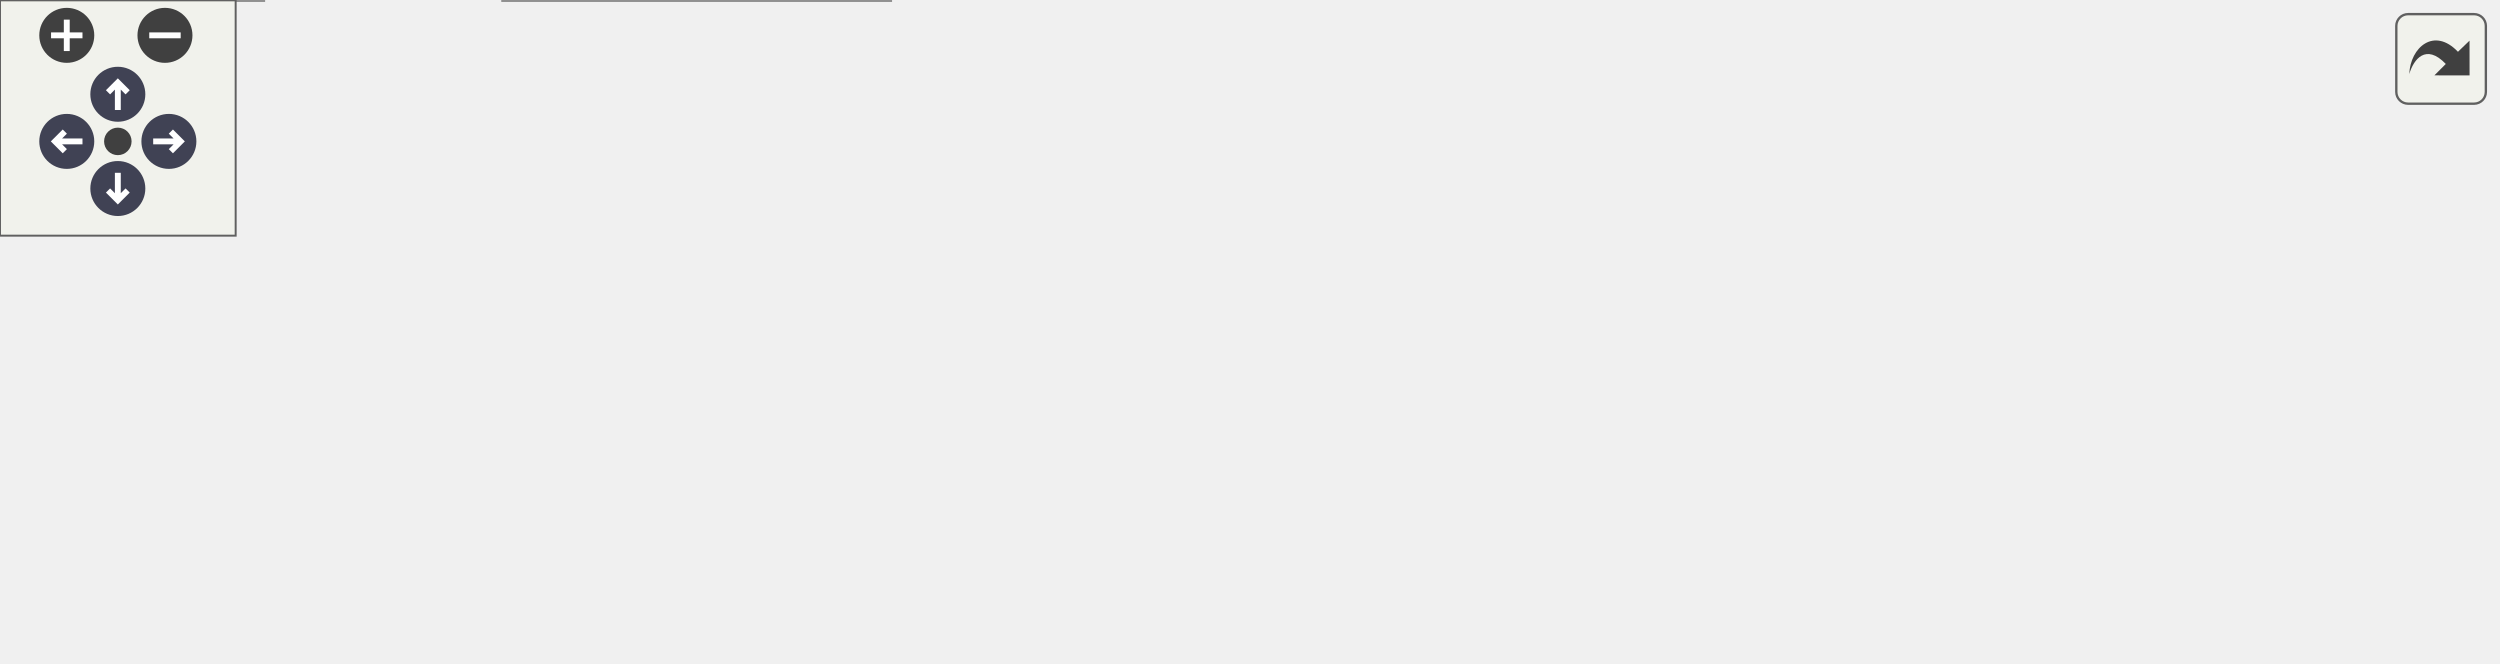
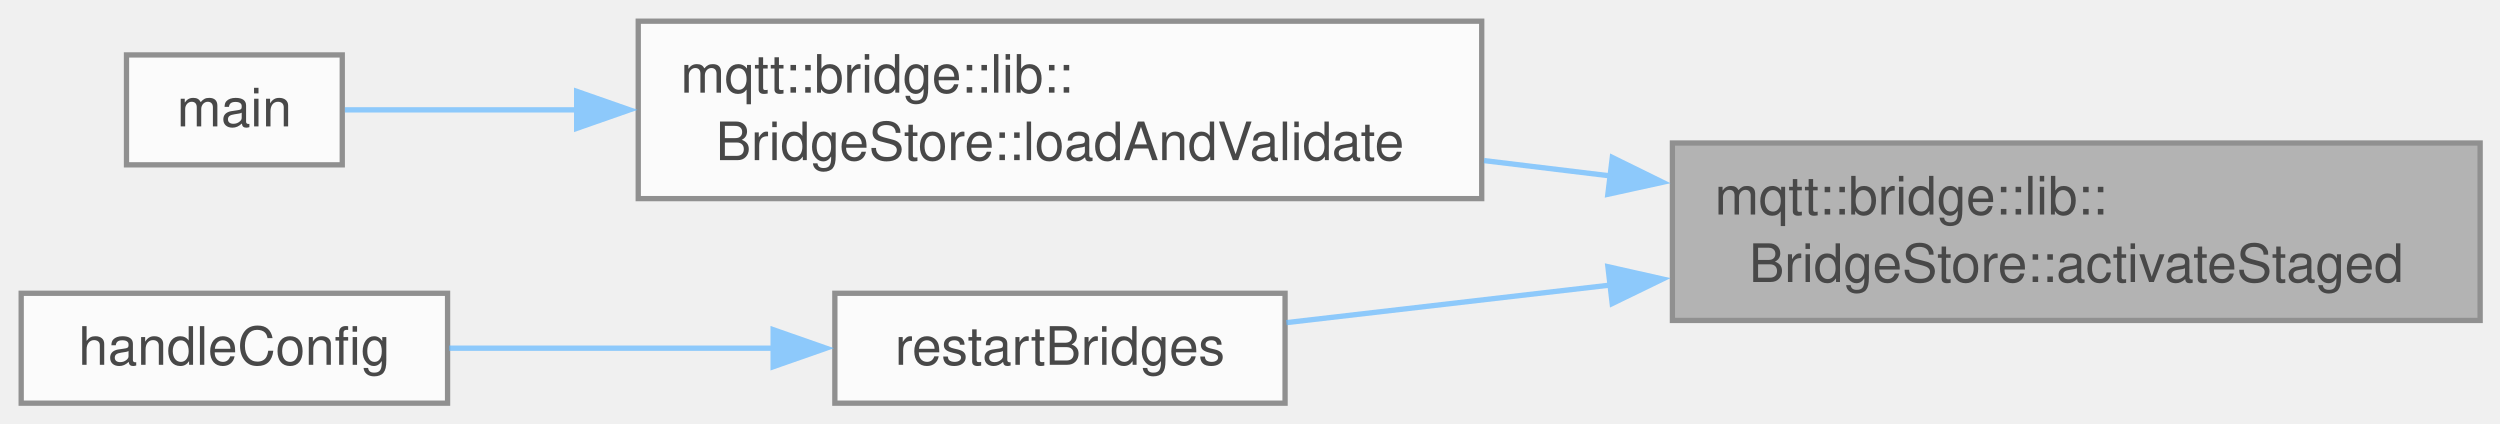
- <svg xmlns="http://www.w3.org/2000/svg" xmlns:xlink="http://www.w3.org/1999/xlink" id="main" version="1.1" xml:space="preserve">
-   <style type="text/css">
+ <svg xmlns="http://www.w3.org/2000/svg" xmlns:xlink="http://www.w3.org/1999/xlink" width="472pt" height="80pt" viewBox="0.00 0.00 472.00 80.00">
+   <svg id="main" version="1.1" xml:space="preserve">
+     <style type="text/css">
.node, .edge {opacity: 0.7;}
.node.selected, .edge.selected {opacity: 1;}
.edge:hover path { stroke: red; }
.edge:hover polygon { stroke: red; fill: red; }
</style>
-   <defs>
-     <circle id="rim" cx="0" cy="0" r="7" />
-     <circle id="rim2" cx="0" cy="0" r="3.5" />
-     <g id="zoomPlus">
-       <use xlink:href="#rim" fill="#404040">
-         <set attributeName="fill" to="#808080" begin="zoomplus.mouseover" end="zoomplus.mouseout" />
-       </use>
-       <path d="M-4,0h8M0,-4v8" fill="none" stroke="white" stroke-width="1.5" pointer-events="none" />
-     </g>
-     <g id="zoomMin">
-       <use xlink:href="#rim" fill="#404040">
-         <set attributeName="fill" to="#808080" begin="zoomminus.mouseover" end="zoomminus.mouseout" />
-       </use>
-       <path d="M-4,0h8" fill="none" stroke="white" stroke-width="1.5" pointer-events="none" />
-     </g>
-     <g id="arrowUp" transform="translate(30 24)">
-       <use xlink:href="#rim" />
-       <path pointer-events="none" fill="none" stroke="white" stroke-width="1.5" d="M0,-3.0v7 M-2.5,-0.5L0,-3.0L2.5,-0.5" />
-     </g>
-     <g id="arrowRight" transform="rotate(90) translate(36 -43)">
-       <use xlink:href="#rim" />
-       <path pointer-events="none" fill="none" stroke="white" stroke-width="1.5" d="M0,-3.0v7 M-2.5,-0.5L0,-3.0L2.5,-0.5" />
-     </g>
-     <g id="arrowDown" transform="rotate(180) translate(-30 -48)">
-       <use xlink:href="#rim" />
-       <path pointer-events="none" fill="none" stroke="white" stroke-width="1.5" d="M0,-3.0v7 M-2.5,-0.5L0,-3.0L2.5,-0.5" />
-     </g>
-     <g id="arrowLeft" transform="rotate(270) translate(-36 17)">
-       <use xlink:href="#rim" />
-       <path pointer-events="none" fill="none" stroke="white" stroke-width="1.5" d="M0,-3.0v7 M-2.5,-0.5L0,-3.0L2.5,-0.5" />
-     </g>
-     <g id="resetDef">
-       <use xlink:href="#rim2" fill="#404040">
-         <set attributeName="fill" to="#808080" begin="reset.mouseover" end="reset.mouseout" />
-       </use>
-     </g>
-   </defs>
-   <svg id="graph" class="graph">
-     <g id="viewport">
-       <g id="Node000001" class="node">
-         <g id="a_Node000001">
-           <a xlink:title=" ">
-             <polygon fill="#999999" stroke="#666666" points="635.5,-85.12 483,-85.12 483,-51.62 635.5,-51.62 635.5,-85.12" />
-             <text xml:space="preserve" text-anchor="start" x="491" y="-71.62" font-family="Helvetica,sans-Serif" font-size="10.00">mqtt::bridge::lib::</text>
-             <text xml:space="preserve" text-anchor="middle" x="559.25" y="-58.88" font-family="Helvetica,sans-Serif" font-size="10.00">BridgeStore::activateStaged</text>
-           </a>
+     <svg id="graph" class="graph">
+       <g id="graph0" class="graph" transform="scale(1 1) rotate(0) translate(4 76.12)">
+         <g id="Node000001" class="node">
+           <g id="a_Node000001">
+             <a xlink:title=" ">
+               <polygon fill="#999999" stroke="#666666" points="464.25,-49.12 311.75,-49.12 311.75,-15.62 464.25,-15.62 464.25,-49.12" />
+               <text xml:space="preserve" text-anchor="start" x="319.75" y="-35.62" font-family="Helvetica,sans-Serif" font-size="10.00">mqtt::bridge::lib::</text>
+               <text xml:space="preserve" text-anchor="middle" x="388" y="-22.88" font-family="Helvetica,sans-Serif" font-size="10.00">BridgeStore::activateStaged</text>
+             </a>
+           </g>
+         </g>
+         <g id="Node000002" class="node">
+           <g id="a_Node000002">
+             <a xlink:href="classmqtt_1_1bridge_1_1lib_1_1BridgeStore.html#ab8ade196caaa4d233f8dc1625619ed9a" target="_top" xlink:title=" ">
+               <polygon fill="white" stroke="#666666" points="275.75,-72.12 116.5,-72.12 116.5,-38.62 275.75,-38.62 275.75,-72.12" />
+               <text xml:space="preserve" text-anchor="start" x="124.5" y="-58.62" font-family="Helvetica,sans-Serif" font-size="10.00">mqtt::bridge::lib::</text>
+               <text xml:space="preserve" text-anchor="middle" x="196.12" y="-45.88" font-family="Helvetica,sans-Serif" font-size="10.00">BridgeStore::loadAndValidate</text>
+             </a>
+           </g>
+         </g>
+         <g id="edge1_Node000001_Node000002" class="edge">
+           <g id="a_edge1_Node000001_Node000002">
+             <a xlink:title=" ">
+               <path fill="none" stroke="#63b8ff" d="M300.18,-42.89C292.18,-43.86 284.11,-44.84 276.19,-45.8" />
+               <polygon fill="#63b8ff" stroke="#63b8ff" points="300.4,-46.39 309.91,-41.71 299.56,-39.44 300.4,-46.39" />
+             </a>
+           </g>
+         </g>
+         <g id="Node000004" class="node">
+           <g id="a_Node000004">
+             <a xlink:href="mqttbridge_8cpp.html#ad55d86bc4a27f17b5ccd51659519f60d" target="_top" xlink:title=" ">
+               <polygon fill="white" stroke="#666666" points="238.62,-20.75 153.62,-20.75 153.62,0 238.62,0 238.62,-20.75" />
+               <text xml:space="preserve" text-anchor="middle" x="196.12" y="-7.25" font-family="Helvetica,sans-Serif" font-size="10.00">restartBridges</text>
+             </a>
+           </g>
+         </g>
+         <g id="edge3_Node000001_Node000004" class="edge">
+           <g id="a_edge3_Node000001_Node000004">
+             <a xlink:title=" ">
+               <path fill="none" stroke="#63b8ff" d="M300.01,-22.3C278.73,-19.83 256.91,-17.3 238.87,-15.21" />
+               <polygon fill="#63b8ff" stroke="#63b8ff" points="299.57,-25.77 309.91,-23.44 300.38,-18.81 299.57,-25.77" />
+             </a>
+           </g>
+         </g>
+         <g id="Node000003" class="node">
+           <g id="a_Node000003">
+             <a xlink:href="mqttbridge_8cpp.html#a0ddf1224851353fc92bfbff6f499fa97" target="_top" xlink:title=" ">
+               <polygon fill="white" stroke="#666666" points="60.62,-65.75 19.88,-65.75 19.88,-45 60.62,-45 60.62,-65.75" />
+               <text xml:space="preserve" text-anchor="middle" x="40.25" y="-52.25" font-family="Helvetica,sans-Serif" font-size="10.00">main</text>
+             </a>
+           </g>
+         </g>
+         <g id="edge2_Node000002_Node000003" class="edge">
+           <g id="a_edge2_Node000002_Node000003">
+             <a xlink:title=" ">
+               <path fill="none" stroke="#63b8ff" d="M104.88,-55.38C88.4,-55.38 72.76,-55.38 61.11,-55.38" />
+               <polygon fill="#63b8ff" stroke="#63b8ff" points="104.87,-58.88 114.87,-55.38 104.87,-51.88 104.87,-58.88" />
+             </a>
+           </g>
+         </g>
+         <g id="Node000005" class="node">
+           <g id="a_Node000005">
+             <a xlink:href="mqttbridge_8cpp.html#a950144f64b7a01a366fb06aecf986214" target="_top" xlink:title=" ">
+               <polygon fill="white" stroke="#666666" points="80.5,-20.75 0,-20.75 0,0 80.5,0 80.5,-20.75" />
+               <text xml:space="preserve" text-anchor="middle" x="40.25" y="-7.25" font-family="Helvetica,sans-Serif" font-size="10.00">handleConfig</text>
+             </a>
+           </g>
+         </g>
+         <g id="edge4_Node000004_Node000005" class="edge">
+           <g id="a_edge4_Node000004_Node000005">
+             <a xlink:title=" ">
+               <path fill="none" stroke="#63b8ff" d="M141.99,-10.38C121.9,-10.38 99.42,-10.38 80.8,-10.38" />
+               <polygon fill="#63b8ff" stroke="#63b8ff" points="141.97,-13.88 151.97,-10.38 141.97,-6.88 141.97,-13.88" />
+             </a>
+           </g>
        </g>
      </g>
-       <g id="Node000002" class="node">
-         <g id="a_Node000002">
-           <a xlink:href="classmqtt_1_1bridge_1_1lib_1_1BridgeStore.html#ab8ade196caaa4d233f8dc1625619ed9a" target="_top" xlink:title=" ">
-             <polygon fill="white" stroke="#666666" points="447,-108.12 287.75,-108.12 287.75,-74.62 447,-74.62 447,-108.12" />
-             <text xml:space="preserve" text-anchor="start" x="295.75" y="-94.62" font-family="Helvetica,sans-Serif" font-size="10.00">mqtt::bridge::lib::</text>
-             <text xml:space="preserve" text-anchor="middle" x="367.38" y="-81.88" font-family="Helvetica,sans-Serif" font-size="10.00">BridgeStore::loadAndValidate</text>
-           </a>
-         </g>
-       </g>
-       <g id="edge1_Node000001_Node000002" class="edge">
-         <g id="a_edge1_Node000001_Node000002">
-           <a xlink:title=" ">
-             <path fill="none" stroke="#63b8ff" d="M471.43,-78.89C463.43,-79.86 455.36,-80.84 447.44,-81.8" />
-             <polygon fill="#63b8ff" stroke="#63b8ff" points="471.65,-82.39 481.16,-77.71 470.81,-75.44 471.65,-82.39" />
-           </a>
-         </g>
-       </g>
-       <g id="Node000004" class="node">
-         <g id="a_Node000004">
-           <a xlink:href="mqttbridge_8cpp.html#a90732e510a2e6efcd8d0ab7912f5b043" target="_top" xlink:title=" ">
-             <polygon fill="white" stroke="#666666" points="418.12,-56.75 316.62,-56.75 316.62,-36 418.12,-36 418.12,-56.75" />
-             <text xml:space="preserve" text-anchor="middle" x="367.38" y="-43.25" font-family="Helvetica,sans-Serif" font-size="10.00">tryRestartBridges</text>
-           </a>
-         </g>
-       </g>
-       <g id="edge3_Node000001_Node000004" class="edge">
-         <g id="a_edge3_Node000001_Node000004">
-           <a xlink:title=" ">
-             <path fill="none" stroke="#63b8ff" d="M471.42,-58.31C453.23,-56.21 434.65,-54.05 418.37,-52.17" />
-             <polygon fill="#63b8ff" stroke="#63b8ff" points="470.82,-61.77 481.16,-59.44 471.63,-54.81 470.82,-61.77" />
-           </a>
-         </g>
-       </g>
-       <g id="Node000003" class="node">
-         <g id="a_Node000003">
-           <a xlink:href="mqttbridge_8cpp.html#a0ddf1224851353fc92bfbff6f499fa97" target="_top" xlink:title=" ">
-             <polygon fill="white" stroke="#666666" points="197.75,-101.75 157,-101.75 157,-81 197.75,-81 197.75,-101.75" />
-             <text xml:space="preserve" text-anchor="middle" x="177.38" y="-88.25" font-family="Helvetica,sans-Serif" font-size="10.00">main</text>
-           </a>
-         </g>
-       </g>
-       <g id="edge2_Node000002_Node000003" class="edge">
-         <g id="a_edge2_Node000002_Node000003">
-           <a xlink:title=" ">
-             <path fill="none" stroke="#63b8ff" d="M276.26,-91.38C246.89,-91.38 217.02,-91.38 198.14,-91.38" />
-             <polygon fill="#63b8ff" stroke="#63b8ff" points="275.95,-94.88 285.95,-91.38 275.95,-87.88 275.95,-94.88" />
-           </a>
-         </g>
-       </g>
-       <g id="Node000005" class="node">
-         <g id="a_Node000005">
-           <a xlink:href="mqttbridge_8cpp.html#abaecb3a278e25c3770ab0ae7253e04a7" target="_top" xlink:title=" ">
-             <polygon fill="white" stroke="#666666" points="251.75,-59.75 103,-59.75 103,-39 251.75,-39 251.75,-59.75" />
-             <text xml:space="preserve" text-anchor="middle" x="177.38" y="-46.25" font-family="Helvetica,sans-Serif" font-size="10.00">delBridgeBrokerConnection</text>
-           </a>
-         </g>
-       </g>
-       <g id="edge4_Node000004_Node000005" class="edge">
-         <g id="a_edge4_Node000004_Node000005">
-           <a xlink:title=" ">
-             <path fill="none" stroke="#63b8ff" d="M305.09,-47.35C288.21,-47.62 269.73,-47.92 252.22,-48.2" />
-             <polygon fill="#63b8ff" stroke="#63b8ff" points="305.03,-50.85 314.97,-47.2 304.92,-43.86 305.03,-50.85" />
-           </a>
-         </g>
-       </g>
-       <g id="Node000008" class="node">
-         <g id="a_Node000008">
-           <a xlink:href="mqttbridge_8cpp.html#a0d29fd238d0a229ef0f176e1159f8b1a" target="_top" xlink:title=" ">
-             <polygon fill="white" stroke="#666666" points="226.62,-20.75 128.12,-20.75 128.12,0 226.62,0 226.62,-20.75" />
-             <text xml:space="preserve" text-anchor="middle" x="177.38" y="-7.25" font-family="Helvetica,sans-Serif" font-size="10.00">handleConnector</text>
-           </a>
-         </g>
-       </g>
-       <g id="edge7_Node000004_Node000008" class="edge">
-         <g id="a_edge7_Node000004_Node000008">
-           <a xlink:title=" ">
-             <path fill="none" stroke="#63b8ff" d="M305.46,-34.71C280,-29.84 250.83,-24.25 226.87,-19.66" />
-             <polygon fill="#63b8ff" stroke="#63b8ff" points="304.52,-38.09 315,-36.54 305.84,-31.22 304.52,-38.09" />
-           </a>
-         </g>
-       </g>
-       <g id="Node000006" class="node">
-         <g id="a_Node000006">
-           <a xlink:href="mqttbridge_8cpp.html#ad84302247d911fde5d3ec263d3b757f9" target="_top" xlink:title=" ">
-             <polygon fill="white" stroke="#666666" points="67,-59.75 0,-59.75 0,-39 67,-39 67,-59.75" />
-             <text xml:space="preserve" text-anchor="middle" x="33.5" y="-46.25" font-family="Helvetica,sans-Serif" font-size="10.00">startClient</text>
-           </a>
-         </g>
-       </g>
-       <g id="edge5_Node000005_Node000006" class="edge">
-         <g id="a_edge5_Node000005_Node000006">
-           <a xlink:title=" ">
-             <path fill="none" stroke="#63b8ff" d="M91.28,-49.38C82.81,-49.38 74.63,-49.38 67.23,-49.38" />
-             <polygon fill="#63b8ff" stroke="#63b8ff" points="91.02,-52.88 101.02,-49.38 91.02,-45.88 91.02,-52.88" />
-           </a>
-         </g>
-       </g>
-       <g id="Node000007" class="node">
-         <g id="a_Node000007">
-           <a xlink:href="mqttbridge_8cpp.html#a1c2878ce9e95e211ae0fd04d12ea43f7" target="_top" xlink:title=" ">
-             <polygon fill="white" stroke="#666666" points="67,-20.75 0,-20.75 0,0 67,0 67,-20.75" />
-             <text xml:space="preserve" text-anchor="middle" x="33.5" y="-7.25" font-family="Helvetica,sans-Serif" font-size="10.00">startClient</text>
-           </a>
-         </g>
-       </g>
-       <g id="edge6_Node000005_Node000007" class="edge">
-         <g id="a_edge6_Node000005_Node000007">
-           <a xlink:title=" ">
-             <path fill="none" stroke="#63b8ff" d="M125.49,-35.54C117.95,-33.48 110.27,-31.37 103,-29.38 91.34,-26.17 78.57,-22.63 67.24,-19.49" />
-             <polygon fill="#63b8ff" stroke="#63b8ff" points="124.35,-38.85 134.92,-38.11 126.19,-32.1 124.35,-38.85" />
-           </a>
-         </g>
-       </g>
-       <g id="edge8_Node000008_Node000006" class="edge">
-         <g id="a_edge8_Node000008_Node000006">
-           <a xlink:title=" ">
-             <path fill="none" stroke="#63b8ff" d="M125.49,-24.21C117.95,-26.27 110.27,-28.38 103,-30.38 91.34,-33.58 78.57,-37.12 67.24,-40.26" />
-             <polygon fill="#63b8ff" stroke="#63b8ff" points="126.19,-27.65 134.92,-21.64 124.35,-20.9 126.19,-27.65" />
-           </a>
-         </g>
-       </g>
-       <g id="edge9_Node000008_Node000007" class="edge">
-         <g id="a_edge9_Node000008_Node000007">
-           <a xlink:title=" ">
-             <path fill="none" stroke="#63b8ff" d="M116.91,-10.38C99.85,-10.38 81.89,-10.38 67.1,-10.38" />
-             <polygon fill="#63b8ff" stroke="#63b8ff" points="116.43,-13.88 126.43,-10.38 116.43,-6.88 116.43,-13.88" />
-           </a>
-         </g>
-       </g>
-     </g>
-   </svg>
-   <g id="navigator" transform="translate(0 0)" fill="#404254">
-     <rect fill="#f2f5e9" fill-opacity="0.5" stroke="#606060" stroke-width=".5" x="0" y="0" width="60" height="60" />
-     <use id="zoomplus" xlink:href="#zoomPlus" x="17" y="9" />
-     <use id="zoomminus" xlink:href="#zoomMin" x="42" y="9" />
-     <use id="reset" xlink:href="#resetDef" x="30" y="36" />
-     <use id="arrowup" xlink:href="#arrowUp" x="0" y="0" />
-     <use id="arrowright" xlink:href="#arrowRight" x="0" y="0" />
-     <use id="arrowdown" xlink:href="#arrowDown" x="0" y="0" />
-     <use id="arrowleft" xlink:href="#arrowLeft" x="0" y="0" />
-   </g>
-   <svg viewBox="0 0 15 15" width="100%" height="30px" preserveAspectRatio="xMaxYMin meet">
-     <g id="arrow_out" transform="scale(0.3 0.3)">
-       <a xlink:href="classmqtt_1_1bridge_1_1lib_1_1BridgeStore_a94cc67c07a763979a3625d806474a972_icgraph_org.svg" target="_base">
-         <rect id="button" ry="5" rx="5" y="6" x="6" height="38" width="38" fill="#f2f5e9" fill-opacity="0.5" stroke="#606060" stroke-width="1.0" />
-         <path id="arrow" d="M 11.5,31.437 C 11.94,20.098 22.043,11.323 32.159,21.979 L 37.069,17.246 C 37.069,17.246 37.088,32 37.088,32 L 22.16,31.978 C 22.16,31.978 26.998,27.14 26.998,27.14 C 18.529,18.264 13.292,25.23 11.5,31.437 z" style="fill:#404040;" />
-       </a>
-     </g>
+     </svg>
  </svg>
  <style type="text/css">

[data-mouse-over-selected='false'] { opacity: 0.7; }
[data-mouse-over-selected='true']  { opacity: 1.0; }

</style>
</svg>
